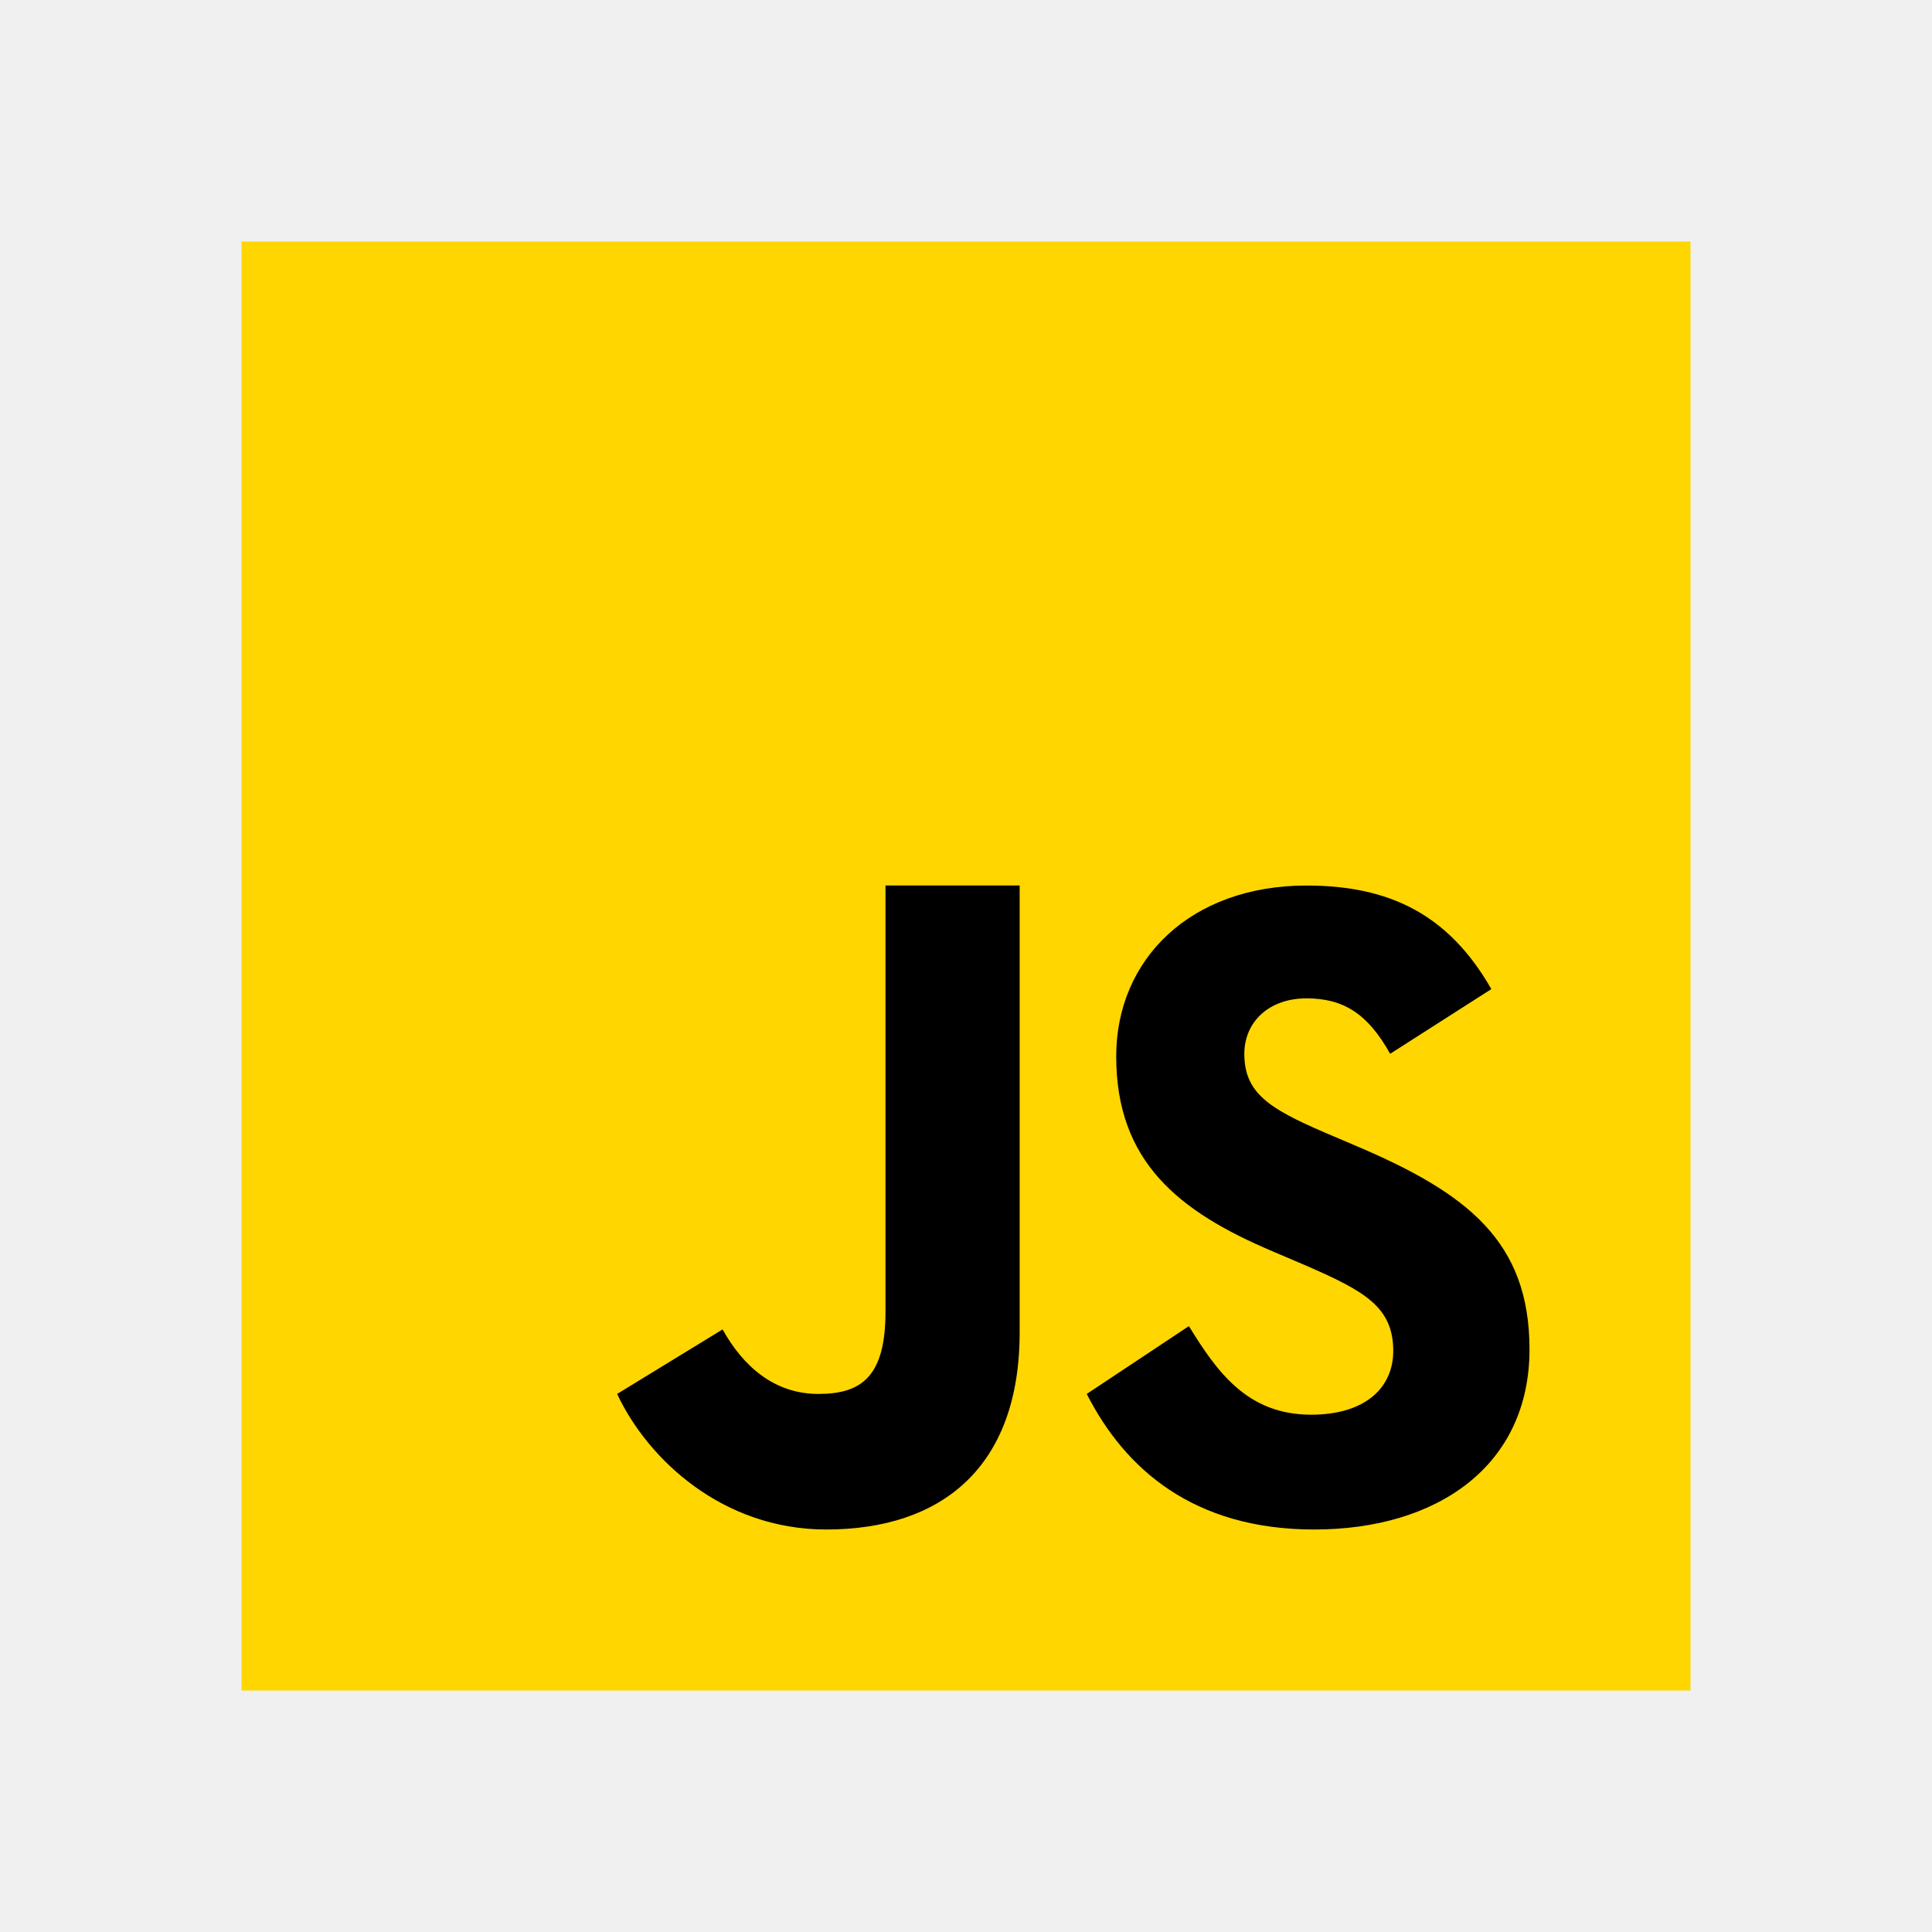
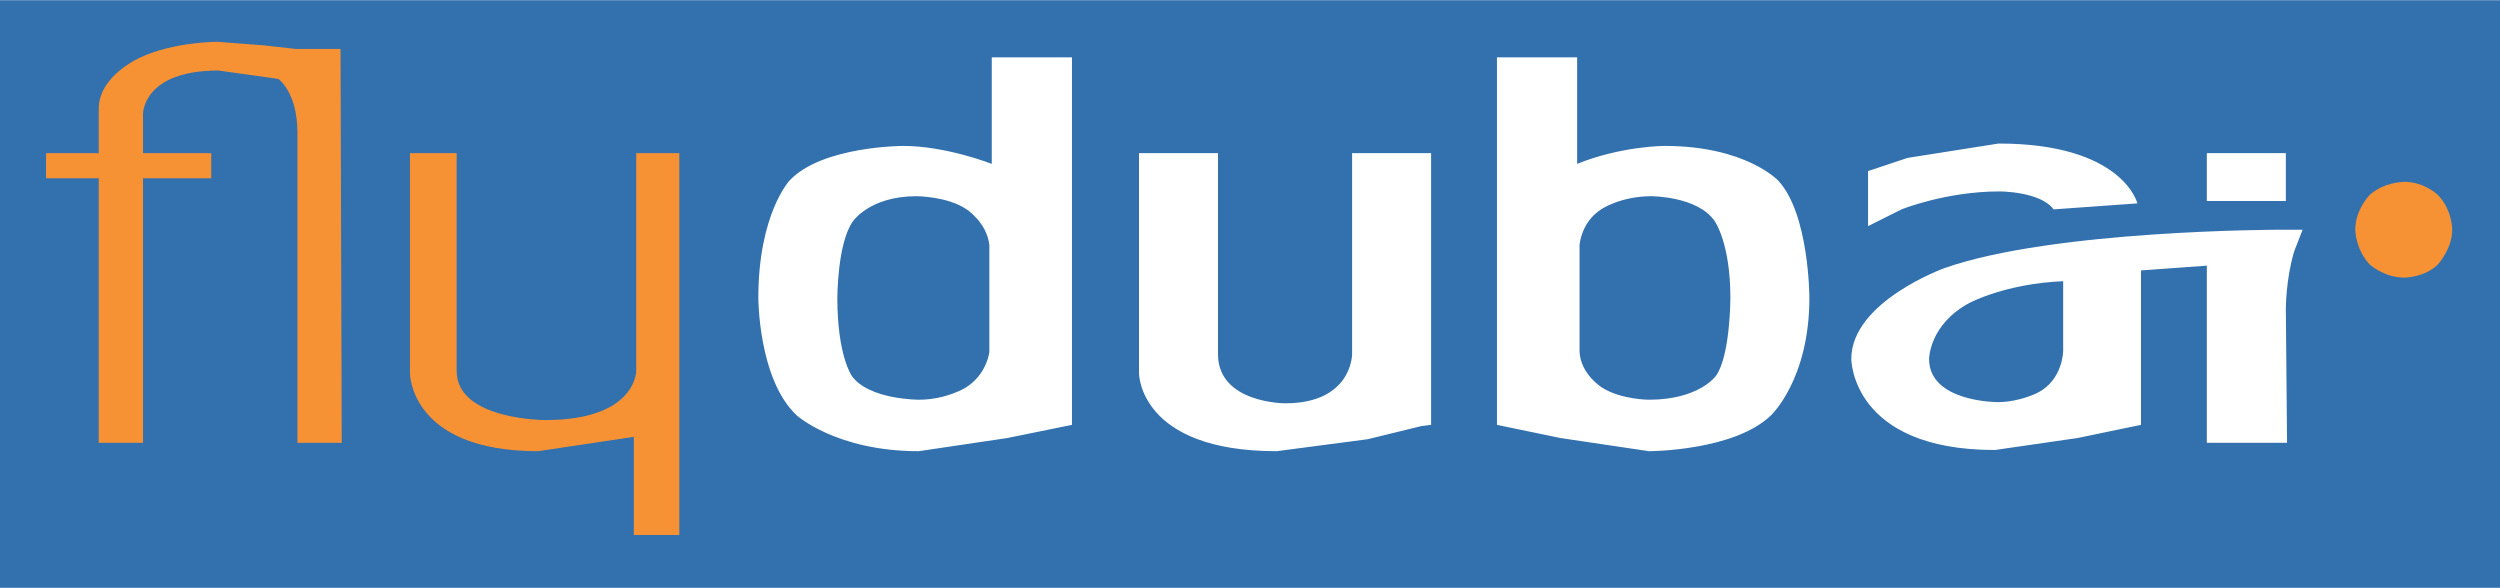
- <svg xmlns="http://www.w3.org/2000/svg" viewBox="0 0 48 48" width="48px" height="48px">
-   <path fill="#ffd600" d="M6,42V6h36v36H6z" />
-   <path fill="#000001" d="M29.538 32.947c.692 1.124 1.444 2.201 3.037 2.201 1.338 0 2.04-.665 2.04-1.585 0-1.101-.726-1.492-2.198-2.133l-.807-.344c-2.329-.988-3.878-2.226-3.878-4.841 0-2.41 1.845-4.244 4.728-4.244 2.053 0 3.528.711 4.592 2.573l-2.514 1.607c-.553-.988-1.151-1.377-2.078-1.377-.946 0-1.545.597-1.545 1.377 0 .964.6 1.354 1.985 1.951l.807.344C36.452 29.645 38 30.839 38 33.523 38 36.415 35.716 38 32.65 38c-2.999 0-4.702-1.505-5.65-3.368L29.538 32.947zM17.952 33.029c.506.906 1.275 1.603 2.381 1.603 1.058 0 1.667-.418 1.667-2.043V22h3.333v11.101c0 3.367-1.953 4.899-4.805 4.899-2.577 0-4.437-1.746-5.195-3.368L17.952 33.029z" />
+ <svg xmlns="http://www.w3.org/2000/svg" width="2500" height="588" viewBox="-12.5 -10.5 1051 247">
+   <path fill="#3270ae" d="M-12.5-10.5h1051v247h-1051z" />
+   <path d="M1018.42 85.98s0-8.555-6.039-14.595c0 0-5.535-5.536-14.092-5.536 0 0-8.556 0-14.595 5.536 0 0-6.039 6.04-6.039 14.595 0 0 0 8.052 6.039 14.594 0 0 6.039 5.537 14.595 5.537 0 0 8.557 0 14.092-5.537 0 0 6.039-6.542 6.039-14.594M29.004 35.15v18.621H6.86V64.34h22.144v111.221h18.621V64.34h28.687V53.771H47.625V37.164s0-18.118 31.706-18.118l25.164 3.523s8.053 5.536 8.053 22.647v130.345h18.62l-.505-165.574h-18.621l-13.588-1.51-19.627-1.51s-18.118 0-32.209 6.542c0 .001-17.614 7.55-17.614 21.641M254.969 53.771v91.594s0 20.634-38.248 20.634c0 0-37.242 0-37.242-20.634V53.771h-19.627v92.6s0 32.713 53.849 32.713l40.261-6.039v41.268h19.124V53.771h-18.117" fill="#f79234" />
+   <path d="M945.95 85.98s-95.116 0-140.913 16.104c0 0-39.256 14.092-39.256 38.248 0 0 0 38.248 60.393 38.248l34.726-5.032 26.673-5.536v-64.919l27.68-2.014v74.482h33.72l-.505-56.365s0-12.583 3.523-24.156l3.522-9.059h-9.563zm-91.091 21.641v29.188s0 12.08-10.568 17.614c0 0-7.55 4.026-17.11 4.026 0 0-28.688 0-28.688-18.118 0 0 0-14.595 17.111-23.651 0 0 15.099-8.053 39.255-9.059zM948.467 53.771h-33.215v20.13h33.215v-20.13M886.062 74.908s-6.039-25.163-58.379-25.163l-38.248 6.039-16.607 5.536v23.15l14.092-7.045s18.621-7.549 41.269-7.549c0 0 17.11 0 22.646 7.549l35.227-2.517M616.815 13.51v154.501l26.673 5.535 37.242 5.536s35.73 0 51.332-15.099c0 0 16.104-15.098 16.104-49.319 0 0 0-35.229-13.084-49.32 0 0-13.589-14.595-47.811-14.595 0 0-18.117 0-36.738 7.549V13.51h-33.718zm64.921 58.379s19.627 0 26.673 10.569c0 0 6.544 9.058 6.544 32.208 0 0 0 24.156-6.039 32.713 0 0-7.047 10.064-28.184 10.064 0 0-11.575 0-19.628-5.033 0 0-9.06-5.535-9.562-15.098v-44.79s.502-9.562 9.059-15.098c.001.001 8.052-5.535 21.137-5.535zM555.922 53.771v84.547s0 20.635-28.184 20.635c0 0-28.184 0-28.184-20.635V53.771H466.34v92.6s0 32.713 57.874 32.713l38.248-5.033 22.647-5.535 4.025-.504V53.771h-33.212M404.438 13.51v44.791s-19.124-7.549-37.242-7.549c0 0-34.222 0-47.81 14.595 0 0-13.084 14.091-13.084 49.32 0 0 0 34.224 16.104 49.319 0 0 16.608 15.099 51.333 15.099l37.242-5.536 27.176-5.535V13.51h-33.719zm-31.705 58.379s13.085 0 21.137 5.536c0 0 8.557 5.536 9.562 15.098v44.79s-1.006 9.563-10.065 15.099c0 0-8.052 5.032-19.627 5.032 0 0-21.137 0-28.183-10.063 0 0-6.039-8.558-6.039-32.713 0 0 0-23.15 6.542-32.208 0-.002 7.045-10.571 26.673-10.571z" fill="#fff" />
</svg>
